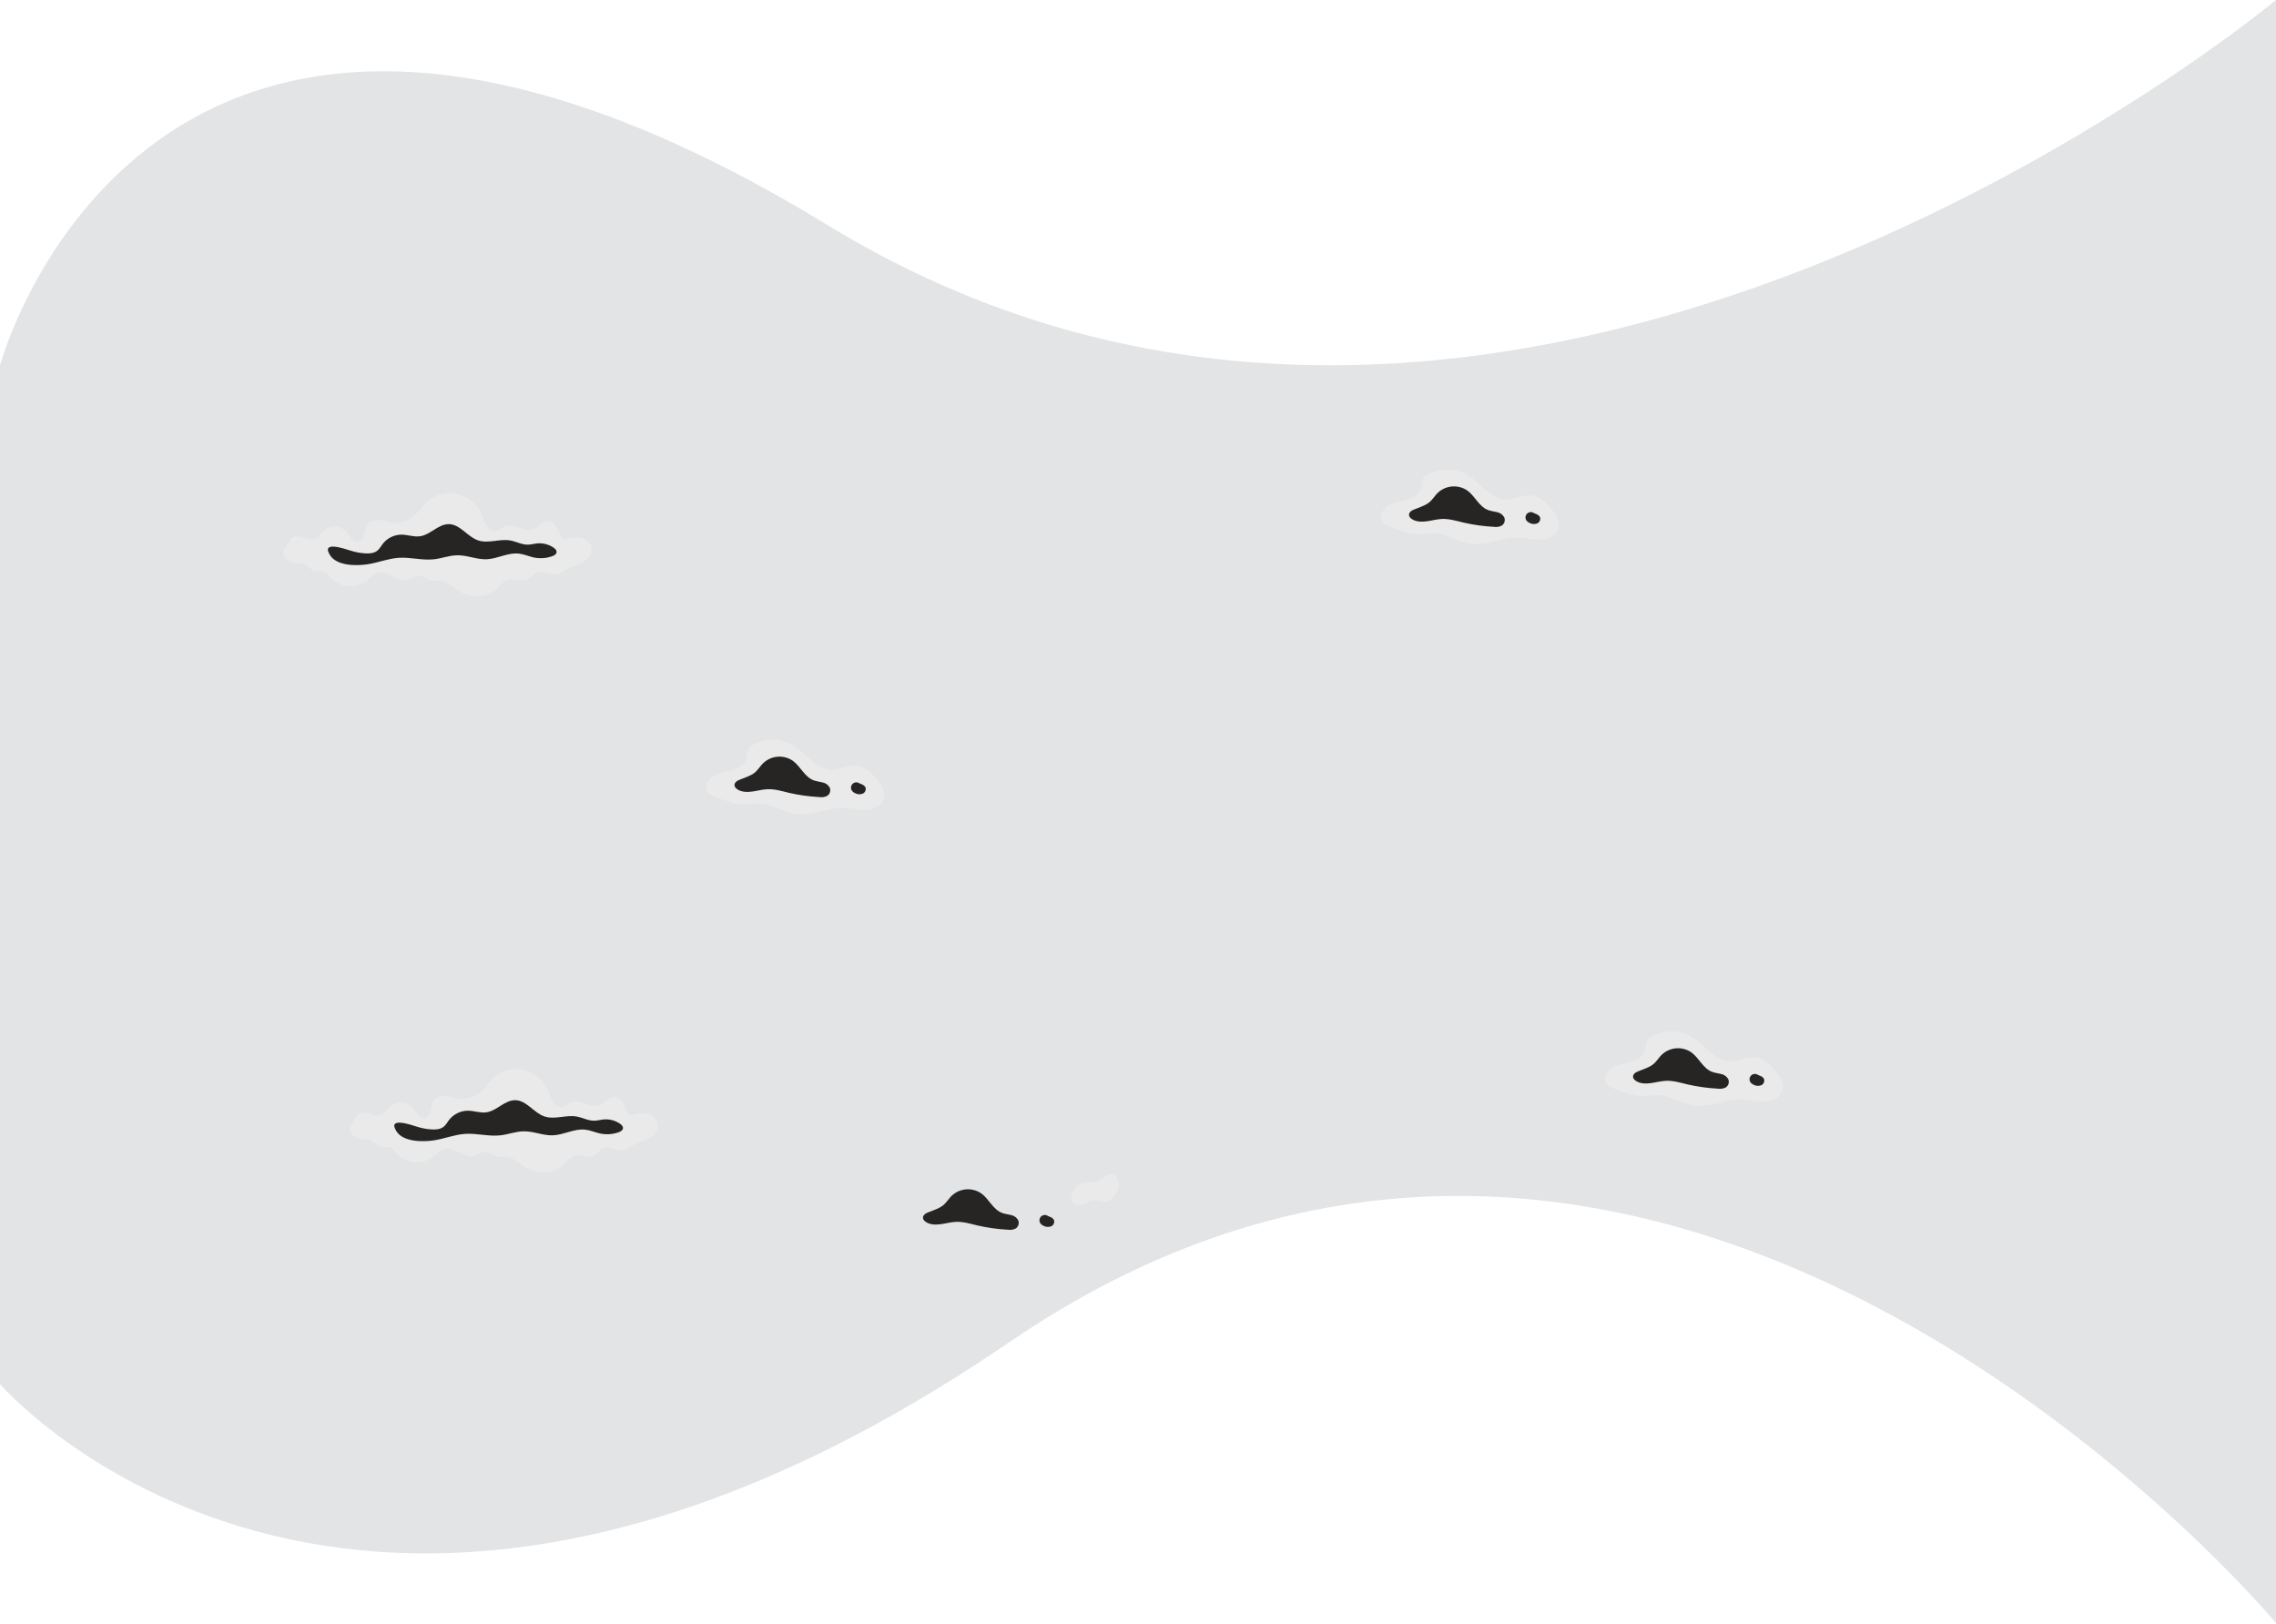
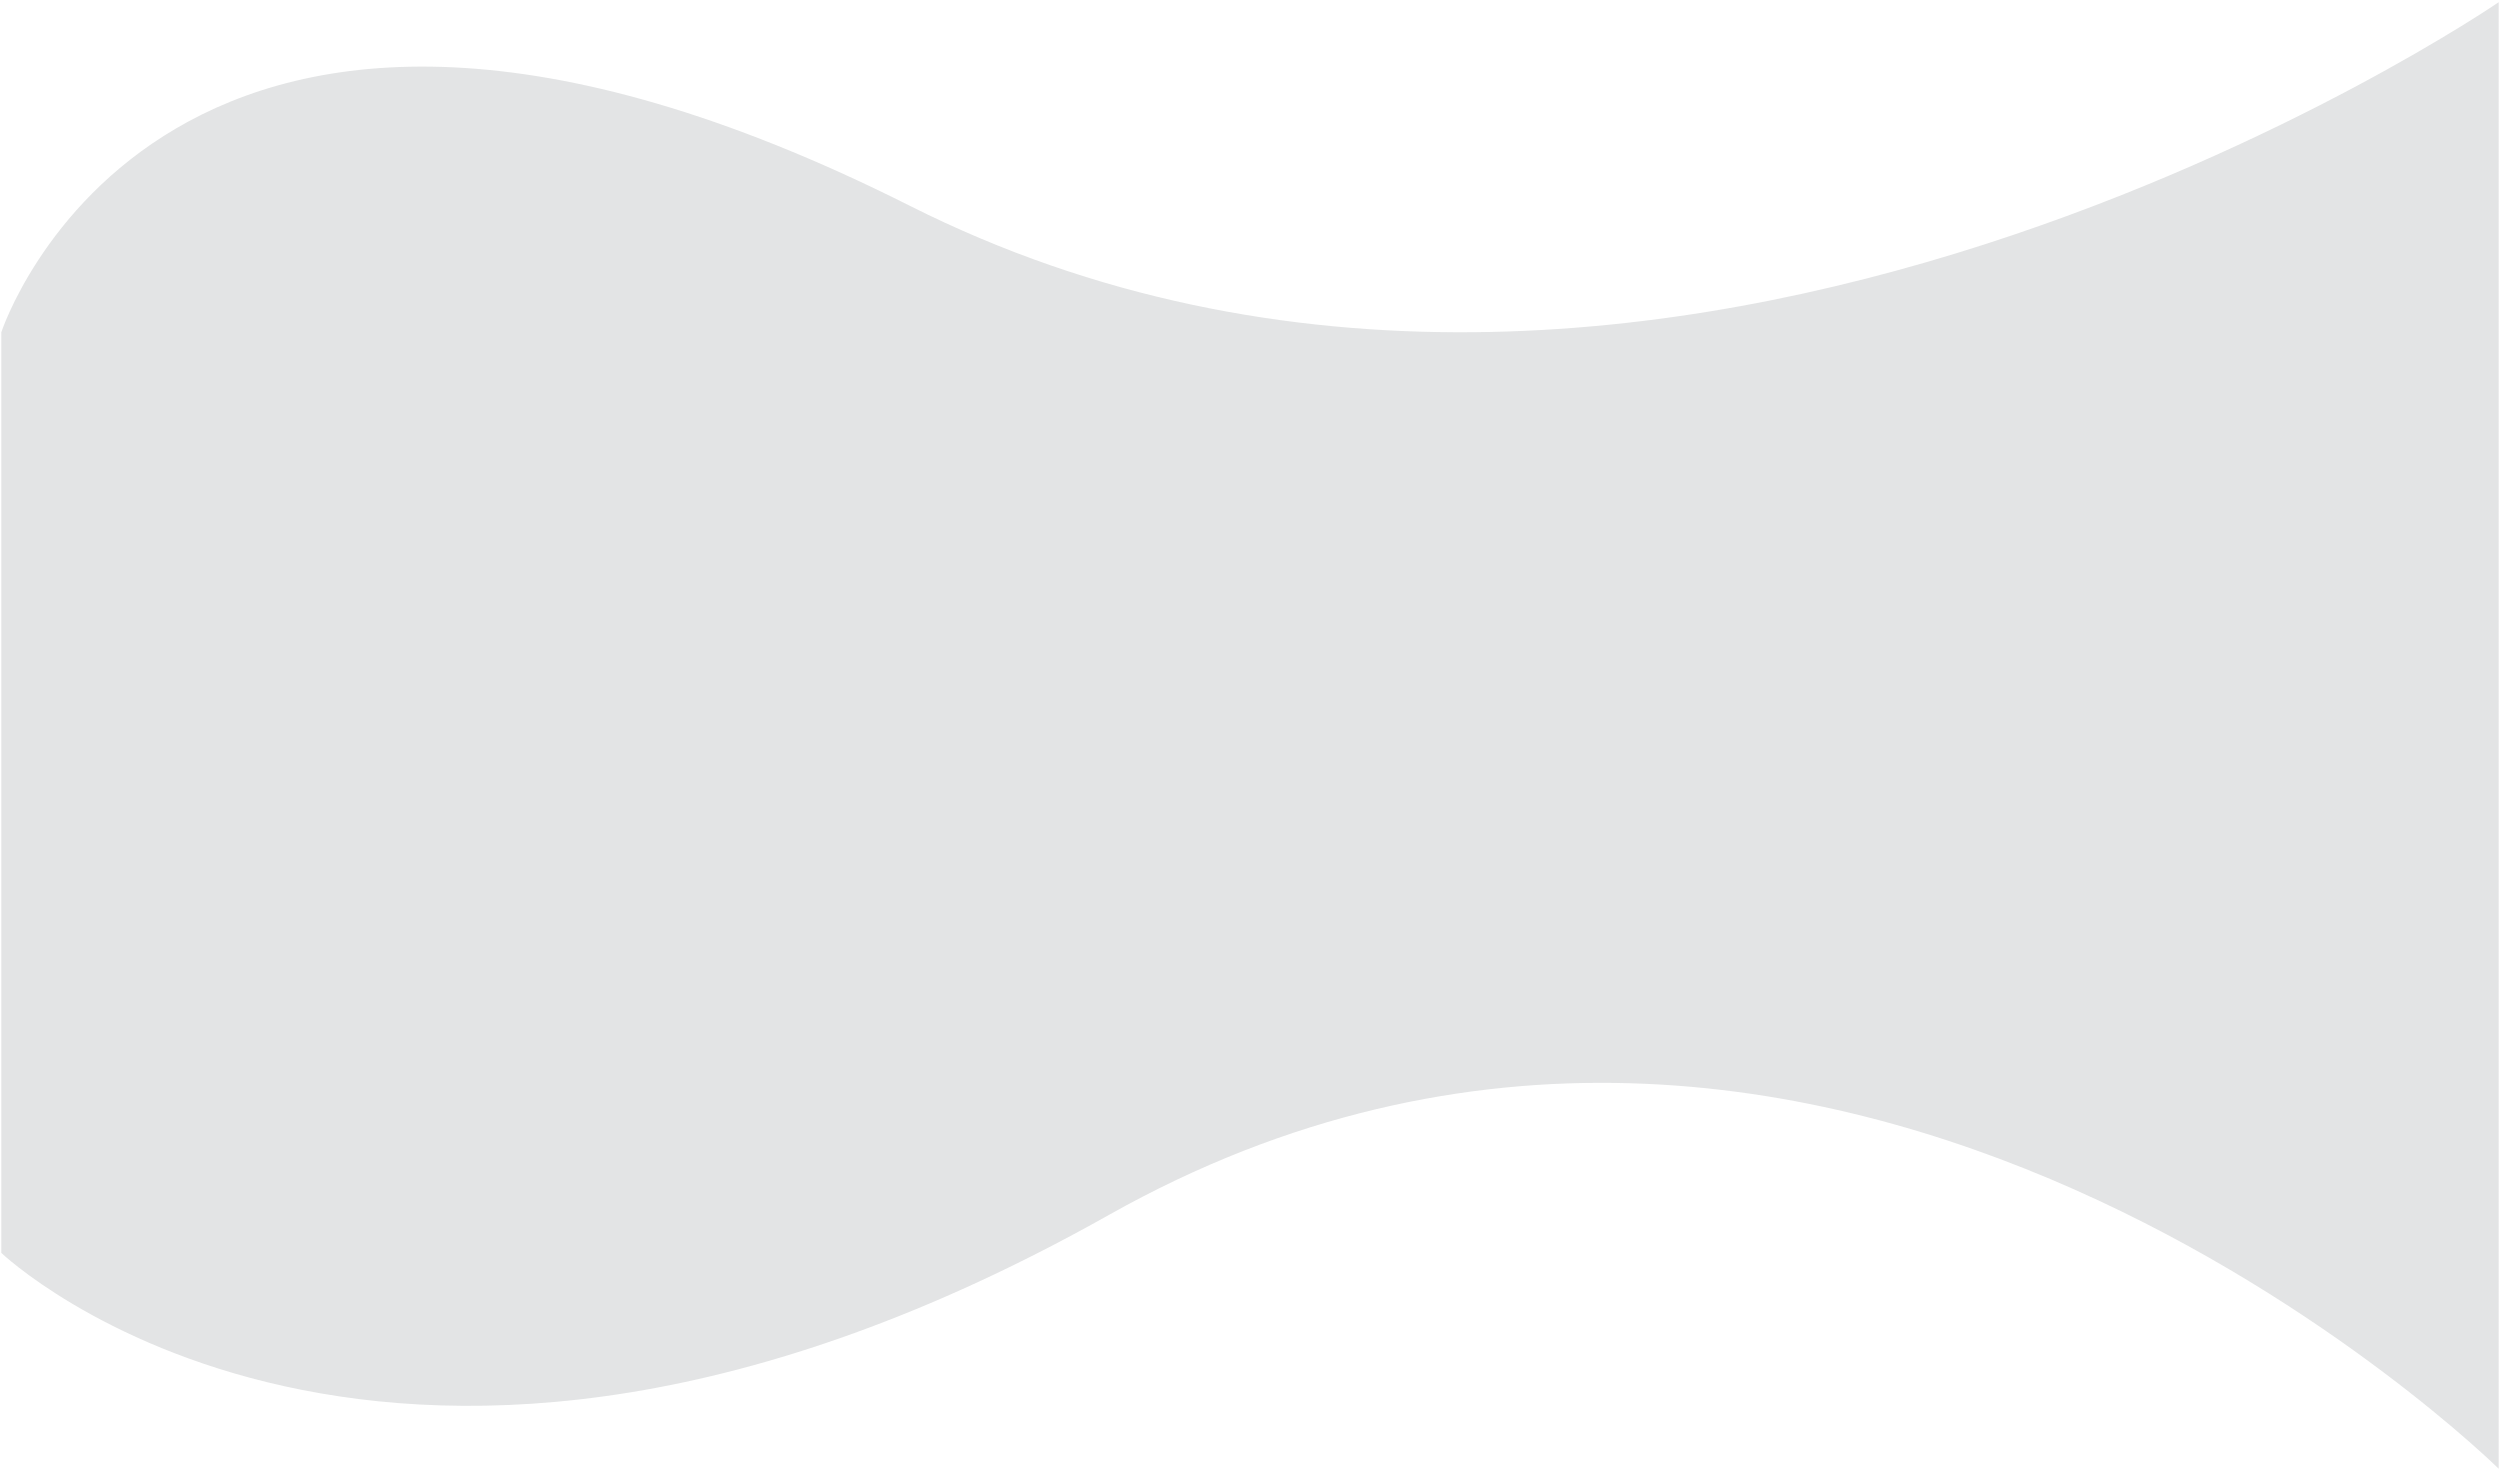
- <svg xmlns="http://www.w3.org/2000/svg" viewBox="0 0 1920 1370" fill="none">
-   <path opacity="0.14" d="M0 308.234C0 308.234 125.5 -160.066 698.5 190.115C1271.5 540.296 1920 0 1920 0V1369.27C1920 1369.27 1406.5 753.106 851.5 1132.31C296.5 1511.51 0 1167.73 0 1167.73V308.234Z" fill="#31393F" />
-   <path opacity="0.49" d="M243.321 458.342C241.255 461.142 237.814 464.482 239.421 468.551C241.028 472.62 245.621 474.773 249.989 475.079C252.138 475.22 254.369 475.079 256.4 475.761C260.017 477.079 262.33 481.148 266.135 481.783C268.166 482.124 270.292 481.372 272.311 481.783C275.129 482.418 276.891 485.122 278.805 487.299C286.437 495.944 301.115 497.061 309.957 489.652C312.634 487.417 314.924 484.465 318.236 483.371C326.667 480.571 334.898 491.263 343.552 489.252C347.075 488.417 350.152 485.476 353.792 485.723C357.432 485.97 360.379 489.393 364.066 490.052C366.238 490.44 368.446 489.816 370.654 489.899C375.867 490.075 380.048 494.027 384.334 496.956C394.679 504.118 410.085 505.671 419.161 496.956C421.956 494.274 424.175 490.687 427.827 489.393C433.227 487.464 439.57 491.404 444.807 489.064C448.33 487.511 450.361 483.524 454.013 482.418C458.713 481.007 463.536 485.112 468.468 484.712C471.756 484.441 474.503 482.229 477.392 480.618C481.866 478.118 487.009 476.949 491.483 474.373C495.957 471.797 499.796 467.046 498.939 461.973C498.239 457.833 494.454 454.716 490.391 453.74C486.328 452.764 482.03 453.399 477.967 454.457C476.934 454.854 475.796 454.892 474.738 454.563C473.708 453.888 472.983 452.837 472.719 451.634C470.793 446.107 467.719 439.167 461.869 439.508C457.301 439.779 454.4 444.66 450.126 446.308C442.165 449.389 432.912 440.427 425.244 444.214C423.107 445.261 421.416 447.225 419.103 447.814C415.956 448.625 412.691 446.567 410.883 443.914C409.075 441.261 408.183 438.033 406.926 435.034C405.173 430.839 402.534 427.073 399.19 423.994C395.846 420.914 391.876 418.594 387.551 417.192C383.187 415.852 378.563 415.594 374.077 416.439C369.591 417.285 365.377 419.209 361.8 422.046C356.61 426.292 353.169 432.42 347.791 436.419C343.001 439.94 337.06 441.527 331.152 440.865C327.452 440.441 323.895 439.148 320.197 438.795C316.499 438.442 312.341 439.277 310.075 442.229C308.231 444.582 308.02 447.84 307.275 450.768C306.53 453.696 304.668 456.849 301.662 457.143C297.247 457.578 295.086 452.097 292.268 448.663C290.103 446.211 287.113 444.64 283.865 444.25C280.618 443.859 277.34 444.676 274.655 446.546C271.073 449.227 268.725 453.846 264.38 454.908C261.092 455.72 257.746 454.167 254.48 453.226C251.214 452.285 247.071 452.262 245.157 455.061C244.288 456.331 244.276 457.025 243.325 458.319" fill="#F0F0F0" />
-   <path d="M295.94 464.611C299.828 465.848 303.855 466.598 307.929 466.846C311.639 467.081 315.679 466.846 318.497 464.411C320.27 462.929 321.374 460.811 322.759 458.966C324.637 456.517 327.053 454.531 329.819 453.161C332.586 451.792 335.63 451.075 338.717 451.066C343.931 451.066 349.086 453.166 354.252 452.442C363.141 451.195 369.823 441.986 378.794 442.198C388.282 442.421 394.282 452.842 403.277 455.888C411.919 458.817 421.466 454.383 430.449 455.971C435.498 456.853 440.218 459.617 445.338 459.499C447.851 459.499 450.305 458.746 452.795 458.476C457.85 457.937 462.932 459.226 467.12 462.11C468.294 462.969 469.573 464.157 469.538 465.639C469.538 467.509 467.519 468.685 465.745 469.296C460.722 471.059 455.309 471.397 450.105 470.273C445.936 469.355 441.98 467.521 437.741 467.05C428.558 466.001 419.81 471.421 410.581 471.821C402.197 472.174 394.141 468.293 385.687 468.469C379.017 468.563 372.641 471.127 366.018 471.856C356.155 472.939 346.218 469.939 336.318 470.61C327.3 471.21 318.704 474.82 309.792 476.11C300.601 477.455 284.327 477.49 278.549 468.601C270.247 455.79 290.985 463.059 295.94 464.611Z" fill="#272424" />
-   <path opacity="0.49" d="M1218.89 451.627C1226.6 454.259 1233.94 458.153 1242.02 458.908C1254.78 460.108 1267.12 453.32 1279.93 453.536C1286.4 453.644 1292.75 455.536 1299.23 455.336C1305.71 455.136 1312.81 452.026 1314.64 445.836C1316.59 439.356 1312.05 432.829 1307.47 427.842C1303.36 423.348 1298.55 418.869 1292.52 417.942C1284.81 416.772 1277.43 421.698 1269.69 421.39C1257.23 420.913 1249.53 407.999 1239.04 401.257C1233.95 398.074 1228.11 396.287 1222.1 396.073C1216.1 395.86 1210.15 397.228 1204.84 400.041C1202.94 400.905 1201.33 402.307 1200.22 404.074C1198.92 406.506 1199.34 409.492 1198.67 412.155C1197.13 417.555 1191.44 420.555 1186.03 421.975C1180.62 423.395 1174.76 423.93 1170.15 427.101C1165.55 430.272 1163.03 437.475 1166.96 441.461C1168.59 442.877 1170.53 443.885 1172.62 444.401C1179.67 446.71 1188.42 450.866 1195.88 450.789C1204.3 450.658 1210.35 448.641 1218.89 451.627Z" fill="#F0F0F0" />
-   <path d="M1203.57 439.806C1207.84 439.236 1212.05 438.021 1216.37 437.836C1222.54 437.574 1228.7 439.452 1234.69 440.914C1243.07 442.819 1251.61 444.008 1260.2 444.47C1262.48 444.833 1264.81 444.466 1266.88 443.423C1267.97 442.678 1268.77 441.58 1269.16 440.313C1269.54 439.046 1269.46 437.687 1268.96 436.466C1268.33 435.344 1267.47 434.372 1266.43 433.62C1265.4 432.867 1264.2 432.352 1262.95 432.11C1260.47 431.433 1257.86 431.248 1255.47 430.355C1247.76 427.538 1244.4 418.673 1237.85 413.855C1233.86 411.118 1229.02 409.922 1224.23 410.488C1219.43 411.054 1215 413.345 1211.76 416.933C1208.77 420.489 1206.91 423.644 1202.62 425.815C1199.28 427.492 1196.07 428.631 1192.63 429.97C1188.33 431.633 1186.87 435.281 1191.2 438.036C1194.8 440.345 1199.53 440.345 1203.57 439.806Z" fill="#272424" />
-   <path d="M1293.92 432.818C1293.03 432.211 1291.94 431.946 1290.87 432.071C1289.79 432.196 1288.8 432.703 1288.07 433.5C1287.33 434.296 1286.91 435.329 1286.88 436.41C1286.85 437.492 1287.2 438.549 1287.88 439.39C1288.53 440.146 1289.34 440.746 1290.25 441.145C1291.24 441.69 1292.33 442.012 1293.46 442.089C1294.58 442.166 1295.71 441.996 1296.76 441.591C1297.79 441.135 1298.6 440.294 1299.01 439.249C1299.43 438.203 1299.42 437.037 1298.98 436C1298.11 434.8 1296.87 433.915 1295.45 433.476L1292.23 432.106" fill="#272424" />
-   <path opacity="0.49" d="M649.894 679.627C657.602 682.259 664.94 686.153 673.018 686.908C685.783 688.108 698.118 681.32 710.926 681.536C717.401 681.644 723.752 683.536 730.226 683.336C736.7 683.136 743.808 680.026 745.642 673.836C747.584 667.356 743.052 660.829 738.474 655.842C734.358 651.348 729.548 646.869 723.52 645.942C715.812 644.772 708.428 649.698 700.689 649.39C688.233 648.913 680.525 635.999 670.042 629.257C664.947 626.074 659.105 624.286 653.101 624.072C647.097 623.859 641.143 625.228 635.834 628.041C633.932 628.905 632.324 630.307 631.209 632.074C629.914 634.506 630.331 637.492 629.668 640.155C628.126 645.555 622.438 648.555 617.027 649.975C611.616 651.395 605.757 651.93 601.148 655.101C596.539 658.272 594.026 665.475 597.957 669.461C599.583 670.878 601.522 671.886 603.615 672.401C610.66 674.71 619.415 678.866 626.877 678.789C635.3 678.657 641.354 676.641 649.894 679.627Z" fill="#F0F0F0" />
-   <path d="M634.571 667.806C638.841 667.237 643.05 666.021 647.366 665.836C653.533 665.574 659.699 667.452 665.68 668.914C674.069 670.819 682.604 672.008 691.194 672.47C693.474 672.833 695.81 672.466 697.869 671.423C698.963 670.68 699.768 669.582 700.147 668.315C700.526 667.047 700.456 665.688 699.95 664.466C699.329 663.344 698.468 662.372 697.429 661.619C696.39 660.866 695.198 660.351 693.938 660.11C691.456 659.433 688.851 659.248 686.461 658.355C678.753 655.538 675.392 646.673 668.841 641.855C664.859 639.118 660.019 637.922 655.22 638.488C650.422 639.054 645.993 641.345 642.757 644.933C639.766 648.489 637.901 651.644 633.615 653.815C630.27 655.492 627.063 656.631 623.626 657.97C619.326 659.633 617.86 663.281 622.192 666.036C625.8 668.345 630.532 668.345 634.571 667.806Z" fill="#272424" />
-   <path d="M724.924 660.819C724.029 660.21 722.944 659.943 721.869 660.067C720.793 660.191 719.798 660.698 719.065 661.495C718.332 662.292 717.91 663.326 717.876 664.409C717.843 665.491 718.199 666.55 718.881 667.391C719.529 668.149 720.341 668.749 721.255 669.146C722.241 669.691 723.335 670.013 724.458 670.09C725.582 670.167 726.709 669.997 727.76 669.592C728.79 669.137 729.599 668.296 730.014 667.251C730.43 666.205 730.417 665.038 729.98 664.001C729.105 662.802 727.867 661.917 726.45 661.477L723.228 660.107" fill="#272424" />
-   <path opacity="0.49" d="M299.321 944.341C297.255 947.141 293.814 950.481 295.421 954.55C297.028 958.619 301.621 960.772 305.989 961.078C308.138 961.219 310.369 961.078 312.4 961.76C316.017 963.078 318.33 967.147 322.135 967.782C324.166 968.123 326.292 967.371 328.311 967.782C331.129 968.417 332.891 971.122 334.805 973.298C342.437 981.943 357.115 983.06 365.957 975.651C368.634 973.416 370.924 970.464 374.236 969.37C382.667 966.57 390.898 977.262 399.552 975.251C403.075 974.416 406.152 971.475 409.792 971.722C413.432 971.969 416.379 975.392 420.066 976.051C422.238 976.439 424.446 975.815 426.654 975.898C431.867 976.074 436.048 980.026 440.334 982.955C450.679 990.117 466.085 991.67 475.161 982.955C477.956 980.273 480.175 976.686 483.827 975.392C489.227 973.463 495.57 977.403 500.807 975.063C504.33 973.51 506.361 969.523 510.013 968.417C514.713 967.006 519.536 971.111 524.468 970.711C527.756 970.44 530.503 968.229 533.392 966.618C537.866 964.118 543.009 962.948 547.483 960.372C551.957 957.796 555.796 953.045 554.939 947.972C554.239 943.832 550.454 940.715 546.391 939.739C542.328 938.763 538.03 939.398 533.967 940.456C532.934 940.853 531.796 940.891 530.738 940.562C529.708 939.887 528.983 938.836 528.719 937.633C526.793 932.106 523.719 925.166 517.869 925.507C513.301 925.778 510.4 930.659 506.126 932.307C498.165 935.388 488.912 926.426 481.244 930.213C479.107 931.26 477.416 933.224 475.103 933.813C471.956 934.624 468.691 932.566 466.883 929.913C465.075 927.26 464.183 924.032 462.926 921.033C461.173 916.838 458.534 913.072 455.19 909.993C451.846 906.913 447.876 904.593 443.551 903.191C439.187 901.851 434.563 901.593 430.077 902.438C425.591 903.284 421.377 905.208 417.8 908.045C412.61 912.291 409.169 918.419 403.791 922.418C399.001 925.939 393.06 927.526 387.152 926.864C383.452 926.44 379.895 925.147 376.197 924.794C372.499 924.441 368.341 925.276 366.075 928.228C364.231 930.581 364.02 933.839 363.275 936.767C362.53 939.695 360.668 942.848 357.662 943.142C353.247 943.577 351.086 938.096 348.268 934.662C346.103 932.21 343.113 930.639 339.865 930.249C336.618 929.858 333.34 930.675 330.655 932.545C327.073 935.226 324.725 939.845 320.38 940.907C317.092 941.719 313.746 940.166 310.48 939.225C307.214 938.284 303.071 938.261 301.157 941.06C300.288 942.33 300.276 943.024 299.325 944.318" fill="#F0F0F0" />
-   <path d="M351.94 950.61C355.828 951.847 359.855 952.597 363.929 952.845C367.639 953.08 371.679 952.845 374.497 950.41C376.27 948.928 377.374 946.81 378.759 944.965C380.637 942.516 383.053 940.53 385.819 939.16C388.586 937.791 391.63 937.074 394.717 937.065C399.931 937.065 405.086 939.165 410.252 938.441C419.141 937.194 425.823 927.985 434.794 928.197C444.282 928.42 450.282 938.841 459.277 941.887C467.919 944.816 477.466 940.382 486.449 941.97C491.498 942.852 496.218 945.616 501.338 945.498C503.851 945.498 506.305 944.745 508.795 944.475C513.85 943.936 518.932 945.225 523.12 948.109C524.294 948.968 525.573 950.156 525.538 951.638C525.538 953.508 523.519 954.684 521.745 955.295C516.722 957.058 511.309 957.396 506.105 956.272C501.936 955.354 497.98 953.52 493.741 953.049C484.558 952 475.81 957.42 466.581 957.82C458.197 958.173 450.141 954.292 441.687 954.468C435.017 954.562 428.641 957.126 422.018 957.855C412.155 958.938 402.218 955.938 392.318 956.609C383.3 957.209 374.704 960.819 365.792 962.109C356.601 963.454 340.327 963.489 334.549 954.6C326.247 941.789 346.985 949.058 351.94 950.61Z" fill="#272424" />
-   <path opacity="0.49" d="M1407.89 925.627C1415.6 928.259 1422.94 932.153 1431.02 932.908C1443.78 934.108 1456.12 927.32 1468.93 927.536C1475.4 927.644 1481.75 929.536 1488.23 929.336C1494.71 929.136 1501.81 926.026 1503.64 919.836C1505.59 913.356 1501.05 906.829 1496.47 901.842C1492.36 897.348 1487.55 892.869 1481.52 891.942C1473.81 890.772 1466.43 895.698 1458.69 895.39C1446.23 894.913 1438.53 881.999 1428.04 875.257C1422.95 872.074 1417.1 870.287 1411.1 870.073C1405.1 869.86 1399.15 871.228 1393.84 874.041C1391.94 874.905 1390.33 876.307 1389.21 878.074C1387.91 880.506 1388.34 883.492 1387.67 886.155C1386.13 891.555 1380.44 894.555 1375.03 895.975C1369.62 897.395 1363.76 897.93 1359.15 901.101C1354.54 904.272 1352.03 911.475 1355.96 915.461C1357.59 916.877 1359.53 917.885 1361.62 918.401C1368.67 920.71 1377.42 924.866 1384.88 924.789C1393.29 924.658 1399.35 922.641 1407.89 925.627Z" fill="#F0F0F0" />
-   <path d="M1392.57 913.806C1396.84 913.236 1401.05 912.021 1405.37 911.836C1411.54 911.574 1417.7 913.452 1423.68 914.914C1432.07 916.819 1440.61 918.008 1449.19 918.47C1451.48 918.833 1453.81 918.466 1455.87 917.423C1456.97 916.678 1457.77 915.58 1458.15 914.313C1458.53 913.046 1458.46 911.687 1457.95 910.466C1457.33 909.344 1456.47 908.372 1455.43 907.62C1454.4 906.867 1453.2 906.352 1451.94 906.11C1449.46 905.433 1446.85 905.248 1444.46 904.355C1436.75 901.538 1433.39 892.673 1426.85 887.855C1422.86 885.118 1418.02 883.922 1413.22 884.488C1408.43 885.054 1404 887.345 1400.76 890.933C1397.77 894.489 1395.91 897.644 1391.62 899.815C1388.27 901.492 1385.07 902.631 1381.63 903.97C1377.33 905.633 1375.86 909.281 1380.2 912.036C1383.8 914.345 1388.53 914.345 1392.57 913.806Z" fill="#272424" />
-   <path d="M1482.92 906.818C1482.02 906.211 1480.94 905.946 1479.87 906.071C1478.79 906.196 1477.8 906.703 1477.07 907.5C1476.33 908.296 1475.91 909.329 1475.88 910.41C1475.84 911.492 1476.2 912.549 1476.88 913.39C1477.53 914.146 1478.34 914.746 1479.25 915.145C1480.24 915.69 1481.33 916.012 1482.46 916.089C1483.58 916.166 1484.71 915.996 1485.76 915.591C1486.79 915.135 1487.59 914.294 1488.01 913.249C1488.42 912.203 1488.41 911.037 1487.98 910C1487.11 908.8 1485.87 907.915 1484.45 907.476L1481.23 906.106" fill="#272424" />
-   <path d="M793.571 1032.81C797.841 1032.24 802.05 1031.02 806.366 1030.84C812.533 1030.57 818.699 1032.45 824.68 1033.91C833.068 1035.82 841.604 1037.01 850.194 1037.47C852.473 1037.83 854.809 1037.47 856.869 1036.42C857.963 1035.68 858.767 1034.58 859.146 1033.31C859.525 1032.05 859.456 1030.69 858.95 1029.47C858.328 1028.34 857.467 1027.37 856.428 1026.62C855.389 1025.87 854.198 1025.35 852.938 1025.11C850.456 1024.43 847.851 1024.25 845.461 1023.36C837.753 1020.54 834.392 1011.67 827.841 1006.86C823.859 1004.12 819.018 1002.92 814.22 1003.49C809.421 1004.05 804.992 1006.34 801.757 1009.93C798.766 1013.49 796.901 1016.64 792.615 1018.82C789.27 1020.49 786.063 1021.63 782.626 1022.97C778.326 1024.63 776.86 1028.28 781.192 1031.04C784.8 1033.35 789.532 1033.35 793.571 1032.81Z" fill="#272424" />
-   <path d="M883.924 1025.82C883.029 1025.21 881.944 1024.94 880.868 1025.07C879.792 1025.19 878.797 1025.7 878.064 1026.5C877.331 1027.29 876.909 1028.33 876.876 1029.41C876.842 1030.49 877.199 1031.55 877.881 1032.39C878.528 1033.15 879.34 1033.75 880.255 1034.15C881.241 1034.69 882.334 1035.01 883.458 1035.09C884.582 1035.17 885.709 1035 886.76 1034.59C887.789 1034.14 888.599 1033.3 889.014 1032.25C889.429 1031.2 889.417 1030.04 888.98 1029C888.105 1027.8 886.867 1026.92 885.45 1026.48L882.228 1025.11" fill="#272424" />
-   <path opacity="0.49" d="M910.193 1016.69C914.108 1017.03 917.531 1013.44 921.416 1012.81C925.301 1012.18 929.124 1014.54 932.931 1013.89C935.313 1013.35 937.469 1012.08 939.098 1010.26C942.155 1007.27 943.906 1003.2 943.969 998.928C943.861 994.541 940.886 990.17 937.186 990.228C933.486 990.286 930.886 994.153 927.613 996.028C923.574 998.322 918.872 997.475 914.413 997.814C905.4 998.451 898.245 1015.64 910.193 1016.69Z" fill="#F0F0F0" />
+ <svg xmlns="http://www.w3.org/2000/svg" viewBox="0 0 1922 1131" fill="none">
+   <path opacity="0.14" d="M1 255.494C1 255.494 126.5 -130.113 699.5 158.233C1272.5 446.578 1921 1.688 1921 1.688V1129.17C1921 1129.17 1407.5 621.81 852.5 934.05C297.5 1246.29 1 963.222 1 963.222V255.494Z" fill="#31393F" strokeMiterlimit="10" />
</svg>
